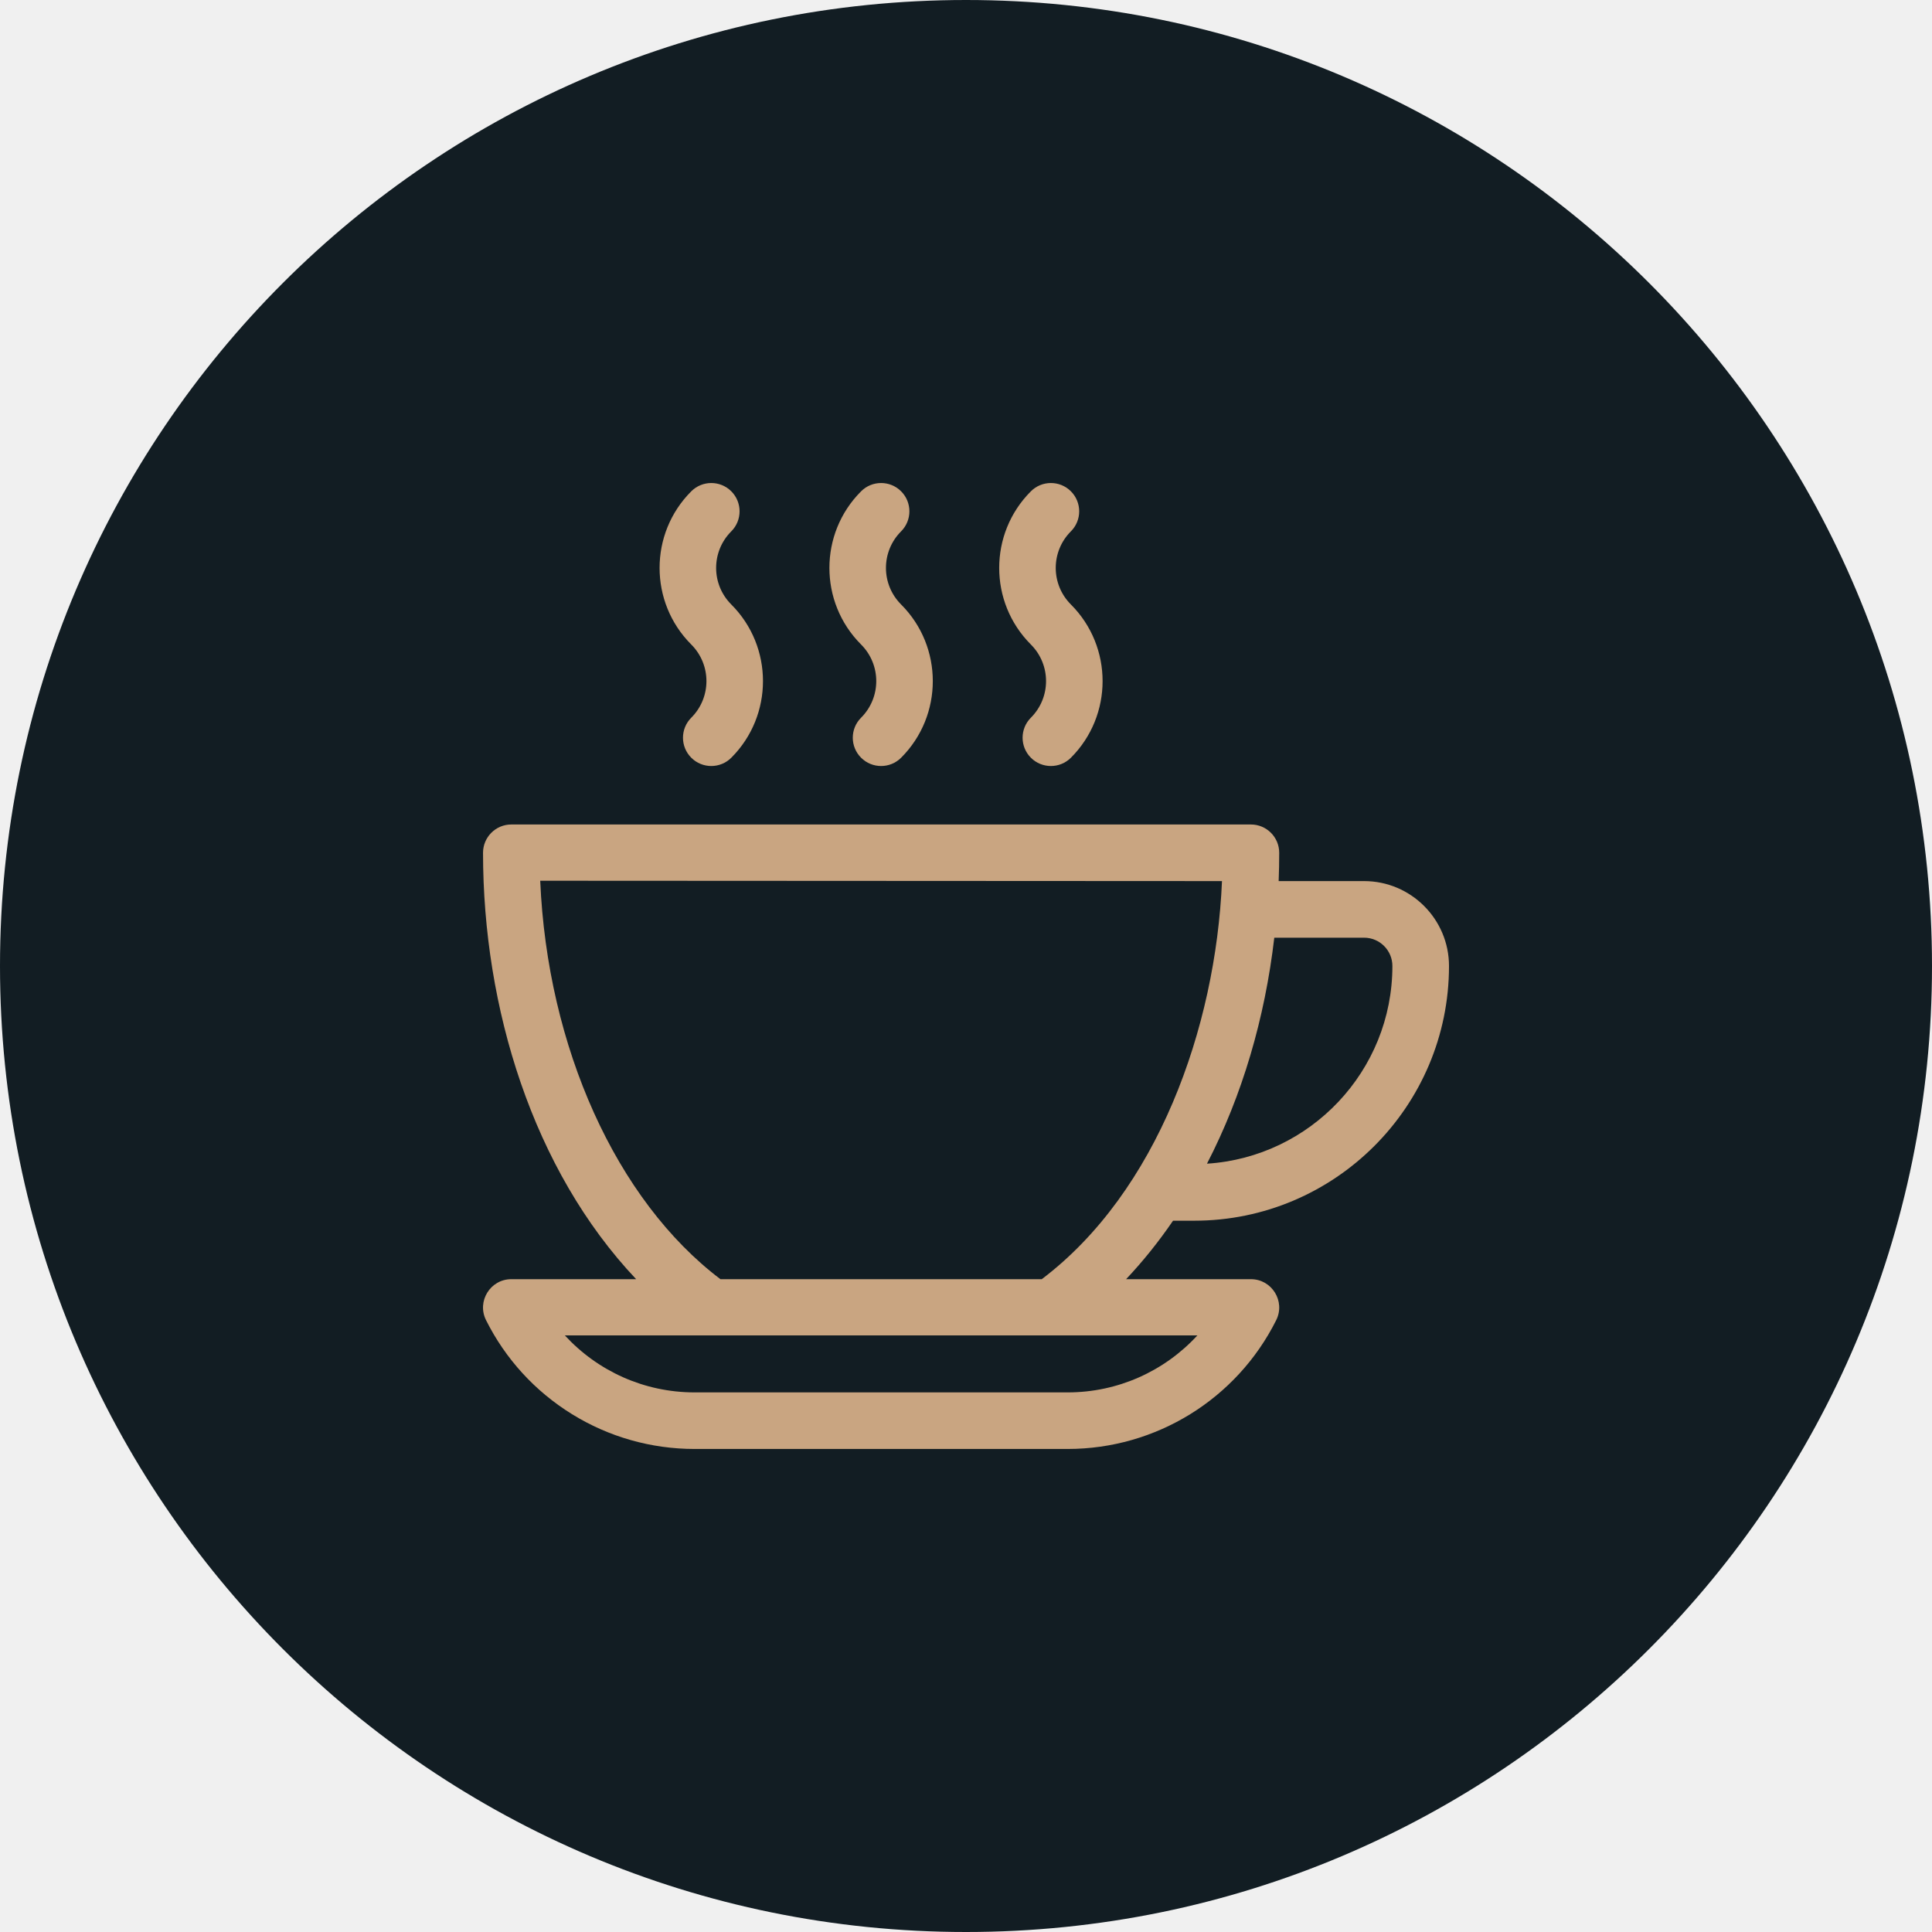
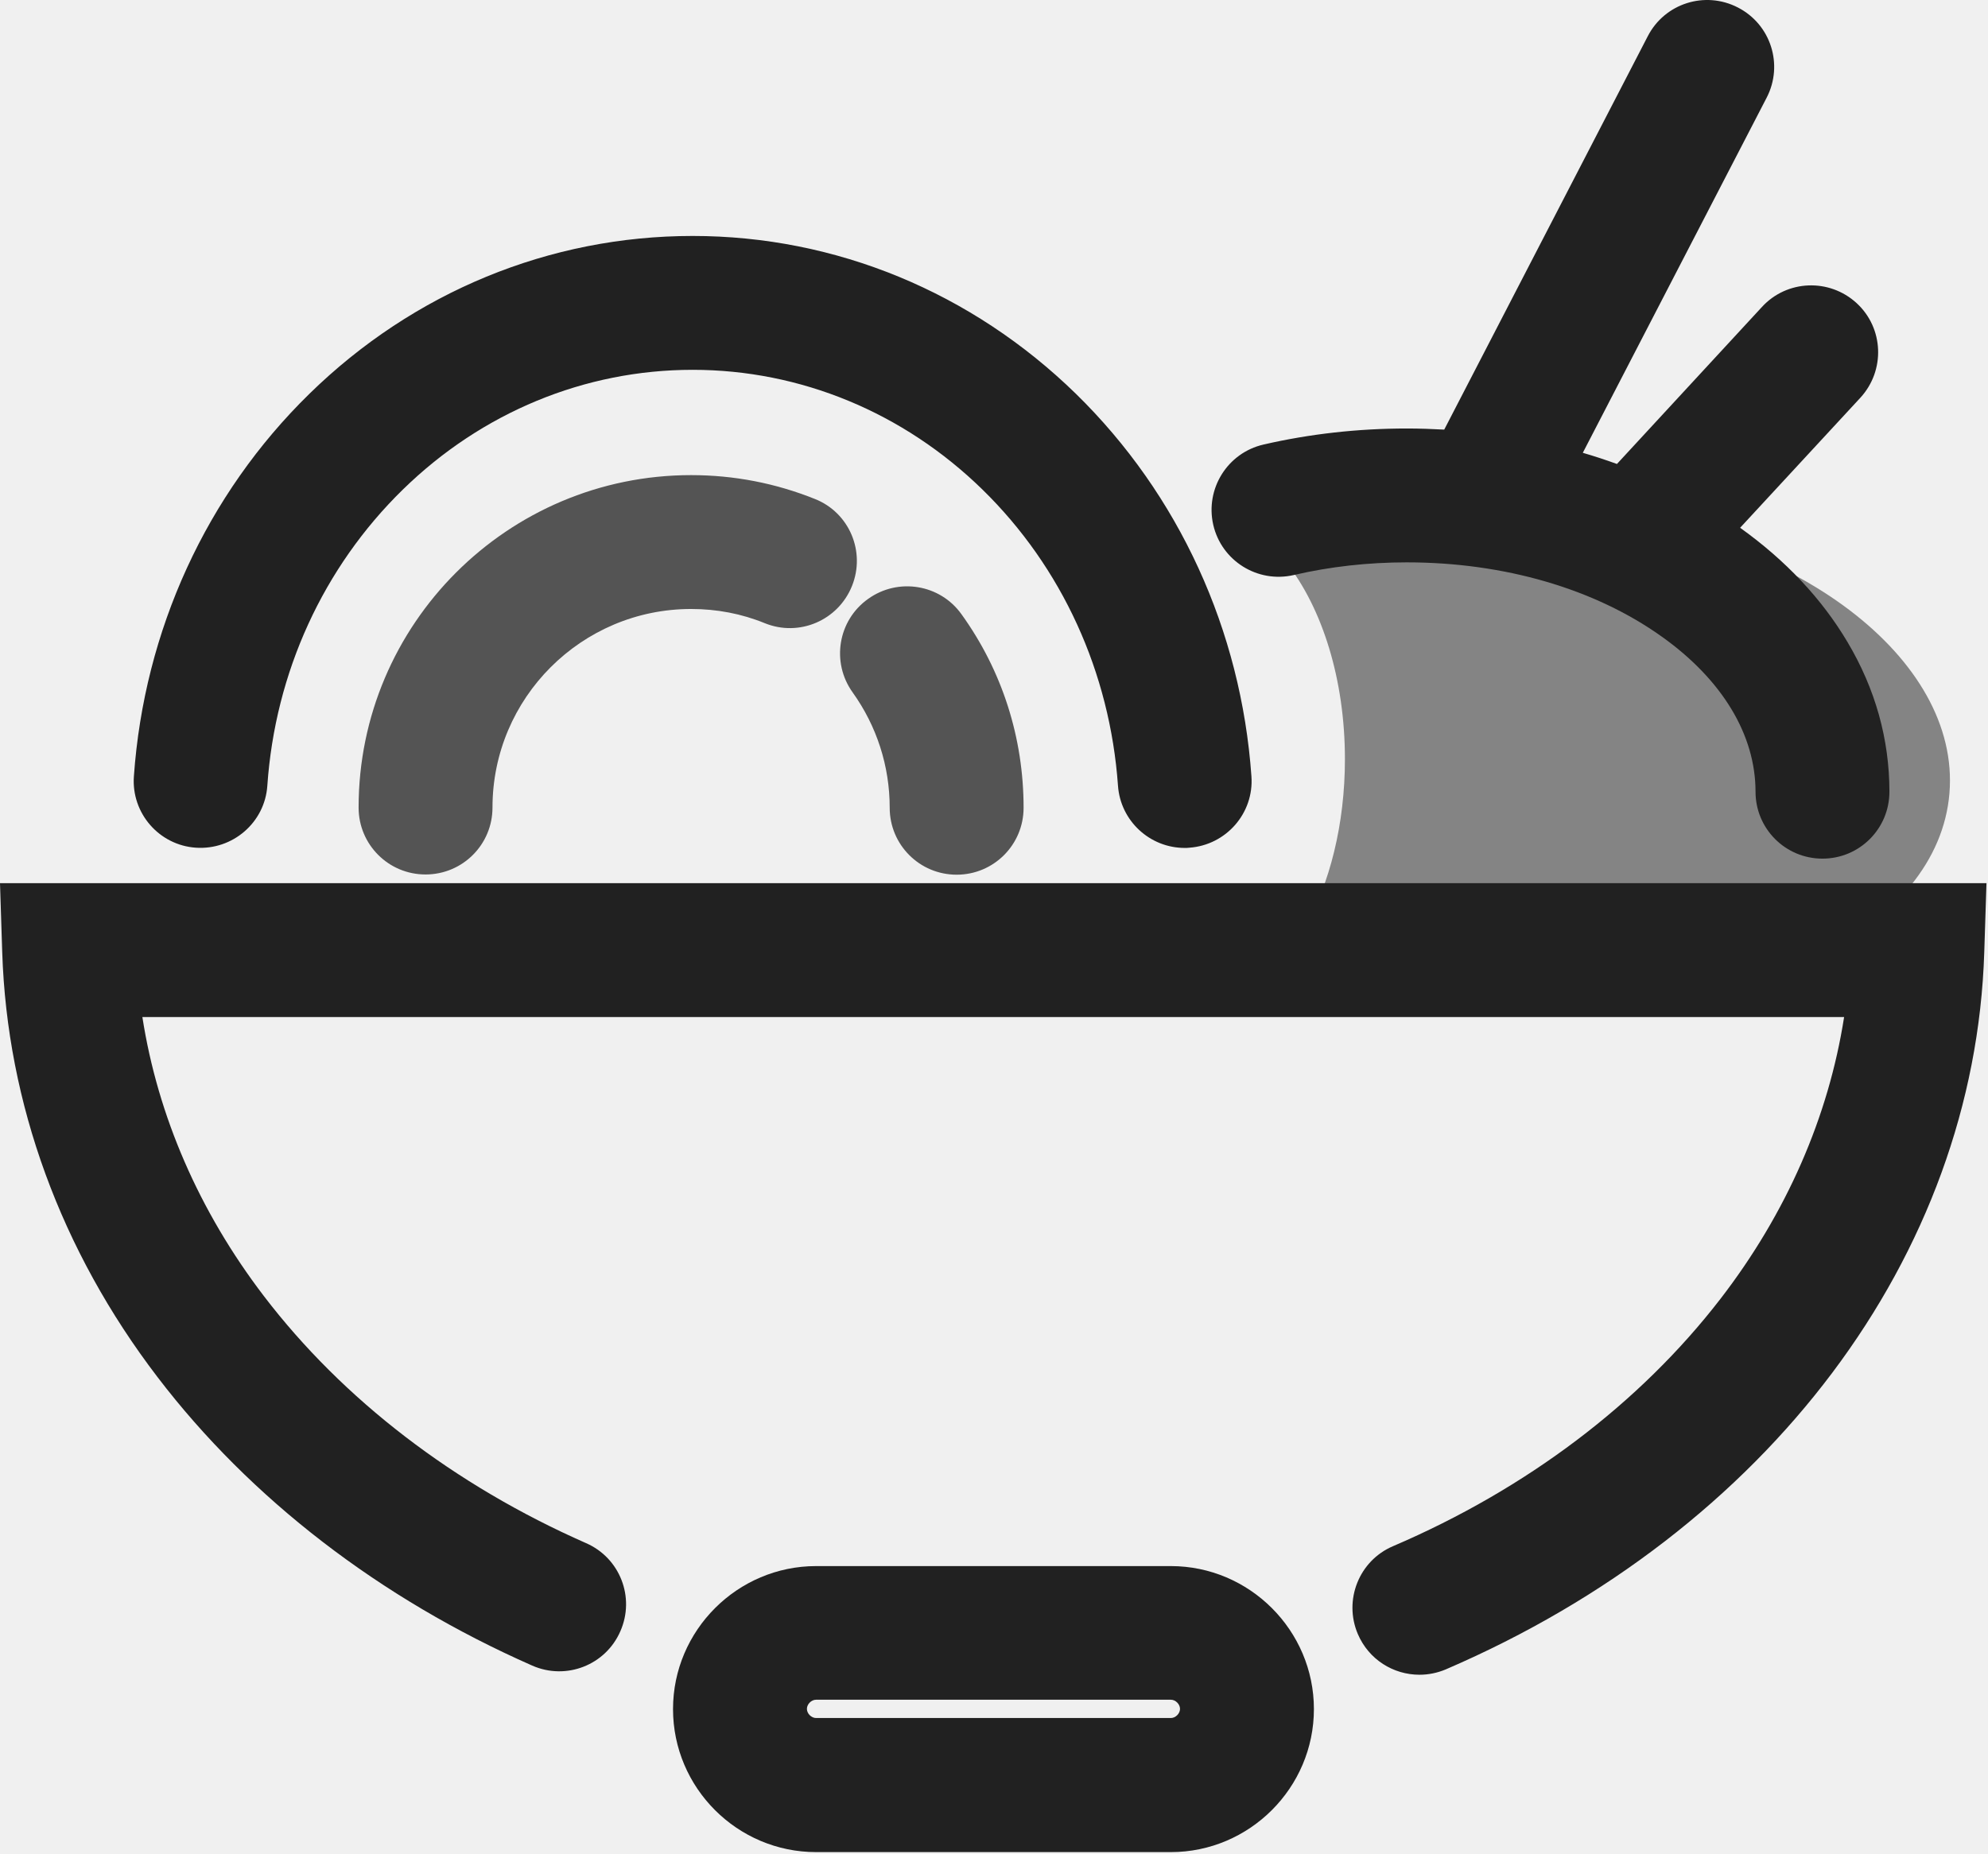
- <svg xmlns="http://www.w3.org/2000/svg" width="60" height="60" viewBox="0 0 60 60" fill="none">
-   <circle cx="30" cy="30" r="30" fill="#121D23" />
-   <g clip-path="url(#clip0_431_21)">
-     <path d="M22.711 18.773C22.083 18.145 22.083 17.129 22.711 16.501C23.054 16.158 23.054 15.601 22.711 15.258C22.368 14.915 21.812 14.915 21.468 15.258C20.156 16.57 20.156 18.704 21.468 20.016C22.096 20.644 22.096 21.661 21.468 22.289C21.125 22.632 21.125 23.189 21.468 23.532C21.811 23.875 22.368 23.875 22.711 23.532C24.023 22.22 24.023 20.085 22.711 18.773Z" fill="#C9A581" />
-     <path d="M27.985 18.773C27.357 18.145 27.357 17.129 27.985 16.501C28.328 16.158 28.328 15.601 27.985 15.258C27.642 14.915 27.085 14.915 26.742 15.258C25.43 16.57 25.43 18.704 26.742 20.016C27.37 20.644 27.37 21.661 26.742 22.289C26.398 22.632 26.398 23.189 26.742 23.532C27.085 23.875 27.642 23.875 27.985 23.532C29.297 22.22 29.297 20.085 27.985 18.773Z" fill="#C9A581" />
-     <path d="M33.258 18.773C32.63 18.145 32.63 17.129 33.258 16.501C33.601 16.158 33.601 15.601 33.258 15.258C32.915 14.915 32.358 14.915 32.015 15.258C30.703 16.57 30.703 18.704 32.015 20.016C32.643 20.644 32.643 21.661 32.015 22.289C31.672 22.632 31.672 23.189 32.015 23.532C32.358 23.875 32.915 23.875 33.258 23.532C34.57 22.22 34.57 20.085 33.258 18.773Z" fill="#C9A581" />
-     <path d="M37.09 37.91C41.452 37.91 45 34.361 45 30C45 28.546 43.817 27.363 42.363 27.363H39.71C39.721 27.071 39.727 26.778 39.727 26.484C39.727 25.999 39.333 25.605 38.848 25.605H15.88C15.394 25.605 15.001 25.999 15.001 26.484C15.001 31.289 16.543 36.328 19.756 39.726H15.88C15.228 39.726 14.802 40.414 15.094 40.998C15.695 42.201 16.618 43.211 17.764 43.918C18.908 44.626 20.224 44.999 21.57 44.999H33.158C35.899 44.999 38.407 43.452 39.634 40.998C39.925 40.415 39.501 39.726 38.848 39.726H34.972C35.492 39.175 35.98 38.568 36.43 37.91H37.09V37.91ZM39.574 29.121H42.363C42.848 29.121 43.242 29.515 43.242 30C43.242 33.26 40.694 35.935 37.484 36.139C38.583 34.013 39.284 31.613 39.574 29.121ZM37.186 41.472C36.166 42.581 34.721 43.242 33.158 43.242H21.57C20.007 43.242 18.562 42.581 17.542 41.472C18.316 41.472 36.767 41.472 37.186 41.472ZM32.353 39.726H22.374C19.138 37.278 16.997 32.514 16.777 27.352L37.95 27.363C37.756 31.924 35.938 37.014 32.353 39.726Z" fill="#C9A581" />
-   </g>
-   <defs>
-     <clipPath id="clip0_431_21">
-       <rect width="30" height="30" fill="white" transform="translate(15 15)" />
-     </clipPath>
-   </defs>
+ <svg xmlns="http://www.w3.org/2000/svg" width="696" height="649" viewBox="0 0 696 649" fill="none">
+   <path d="M552.812 179.424C513.281 175.674 476.797 182.783 450.469 197.158C462.891 213.017 470.859 237.861 470.859 265.83C470.859 288.642 465.547 309.346 456.875 324.814C478.984 338.017 507.266 347.314 538.594 350.283C614.141 357.471 678.594 324.971 682.5 277.783C686.406 230.596 628.359 186.611 552.812 179.424Z" fill="#191919" fill-opacity="0.5" />
+   <path d="M0 309.267L0.781 333.486C2.5 386.377 21.25 437.861 55.156 482.236C87.656 524.814 132.969 559.736 186.328 583.252C198.203 588.486 212.031 583.096 217.188 571.221C222.422 559.346 217.031 545.517 205.156 540.361C159.062 520.049 120.078 490.127 92.344 453.799C69.688 424.111 55.234 390.752 49.844 356.142H645.625C640.156 391.142 625.469 424.814 602.344 454.814C574.141 491.377 534.531 521.377 487.656 541.455C475.781 546.533 470.312 560.361 475.391 572.236C479.219 581.142 487.812 586.455 496.953 586.455C500.078 586.455 503.203 585.83 506.172 584.58C619.062 535.986 691.328 439.814 694.688 333.486L695.469 309.267H0Z" fill="#212121" />
+   <path d="M409.922 548.408H285.703C258.203 548.408 235.625 570.908 235.625 598.486C235.625 626.064 258.125 648.564 285.703 648.564H409.922C437.422 648.564 460 626.064 460 598.486C460 570.908 437.422 548.408 409.922 548.408ZM409.922 601.611H285.703C284.063 601.611 282.5 600.049 282.5 598.408C282.5 596.767 284.063 595.205 285.703 595.205H409.922C411.563 595.205 413.125 596.767 413.125 598.408C413.125 600.049 411.563 601.611 409.922 601.611Z" fill="#212121" />
+   <path d="M336.641 215.127C329.141 204.58 314.453 202.158 303.906 209.736C293.359 217.236 290.938 231.924 298.516 242.471C306.953 254.267 311.484 268.252 311.484 282.861C311.484 295.83 321.953 306.299 334.922 306.299C347.891 306.299 358.359 295.83 358.359 282.861C358.359 258.33 350.859 234.892 336.641 215.127ZM285.312 174.736C271.484 169.189 256.953 166.377 241.953 166.377C177.734 166.377 125.547 218.564 125.547 282.783C125.547 295.752 136.016 306.221 148.984 306.221C161.953 306.221 172.422 295.752 172.422 282.783C172.422 244.424 203.594 213.252 241.953 213.252C250.938 213.252 259.609 214.892 267.812 218.252C279.844 223.096 293.438 217.236 298.281 205.205C303.125 193.174 297.344 179.502 285.312 174.736Z" fill="#212121" fill-opacity="0.75" />
+   <path d="M376.719 137.939C340.235 102.314 292.578 82.627 242.5 82.627C192.422 82.627 144.766 102.236 108.281 137.939C72.266 173.174 50.469 220.752 46.875 271.846C45.938 284.736 55.703 295.986 68.594 296.846C81.485 297.705 92.735 288.017 93.594 275.127C96.328 235.439 113.203 198.643 141.016 171.455C168.672 144.424 204.688 129.502 242.5 129.502C280.235 129.502 316.328 144.424 343.985 171.455C371.797 198.643 388.594 235.439 391.406 275.127C392.266 287.471 402.578 296.924 414.766 296.924C415.313 296.924 415.86 296.924 416.406 296.846C429.297 295.908 439.063 284.736 438.125 271.846C434.531 220.752 412.735 173.174 376.719 137.939ZM646.797 224.814C637.813 209.658 625.156 196.221 609.219 184.814L651.328 139.267C660.078 129.736 659.531 114.892 650 106.142C640.469 97.392 625.625 97.939 616.875 107.471L566.094 162.471C562.188 161.064 558.203 159.736 554.141 158.564L618.516 34.189C624.453 22.705 620 8.564 608.438 2.627C596.953 -3.311 582.813 1.143 576.875 12.705L505.625 150.439C501.328 150.205 496.953 150.049 492.578 150.049C475.469 150.049 458.594 151.924 442.344 155.674C429.766 158.564 421.875 171.142 424.766 183.799C427.656 196.377 440.235 204.267 452.891 201.377C465.625 198.408 478.985 196.924 492.5 196.924C526.563 196.924 558.281 206.143 581.797 222.939C602.969 238.018 614.61 257.314 614.61 277.236C614.61 290.205 625.078 300.674 638.047 300.674C651.016 300.674 661.485 290.205 661.485 277.236C661.485 258.877 656.563 241.221 646.797 224.814Z" fill="#212121" />
</svg>
